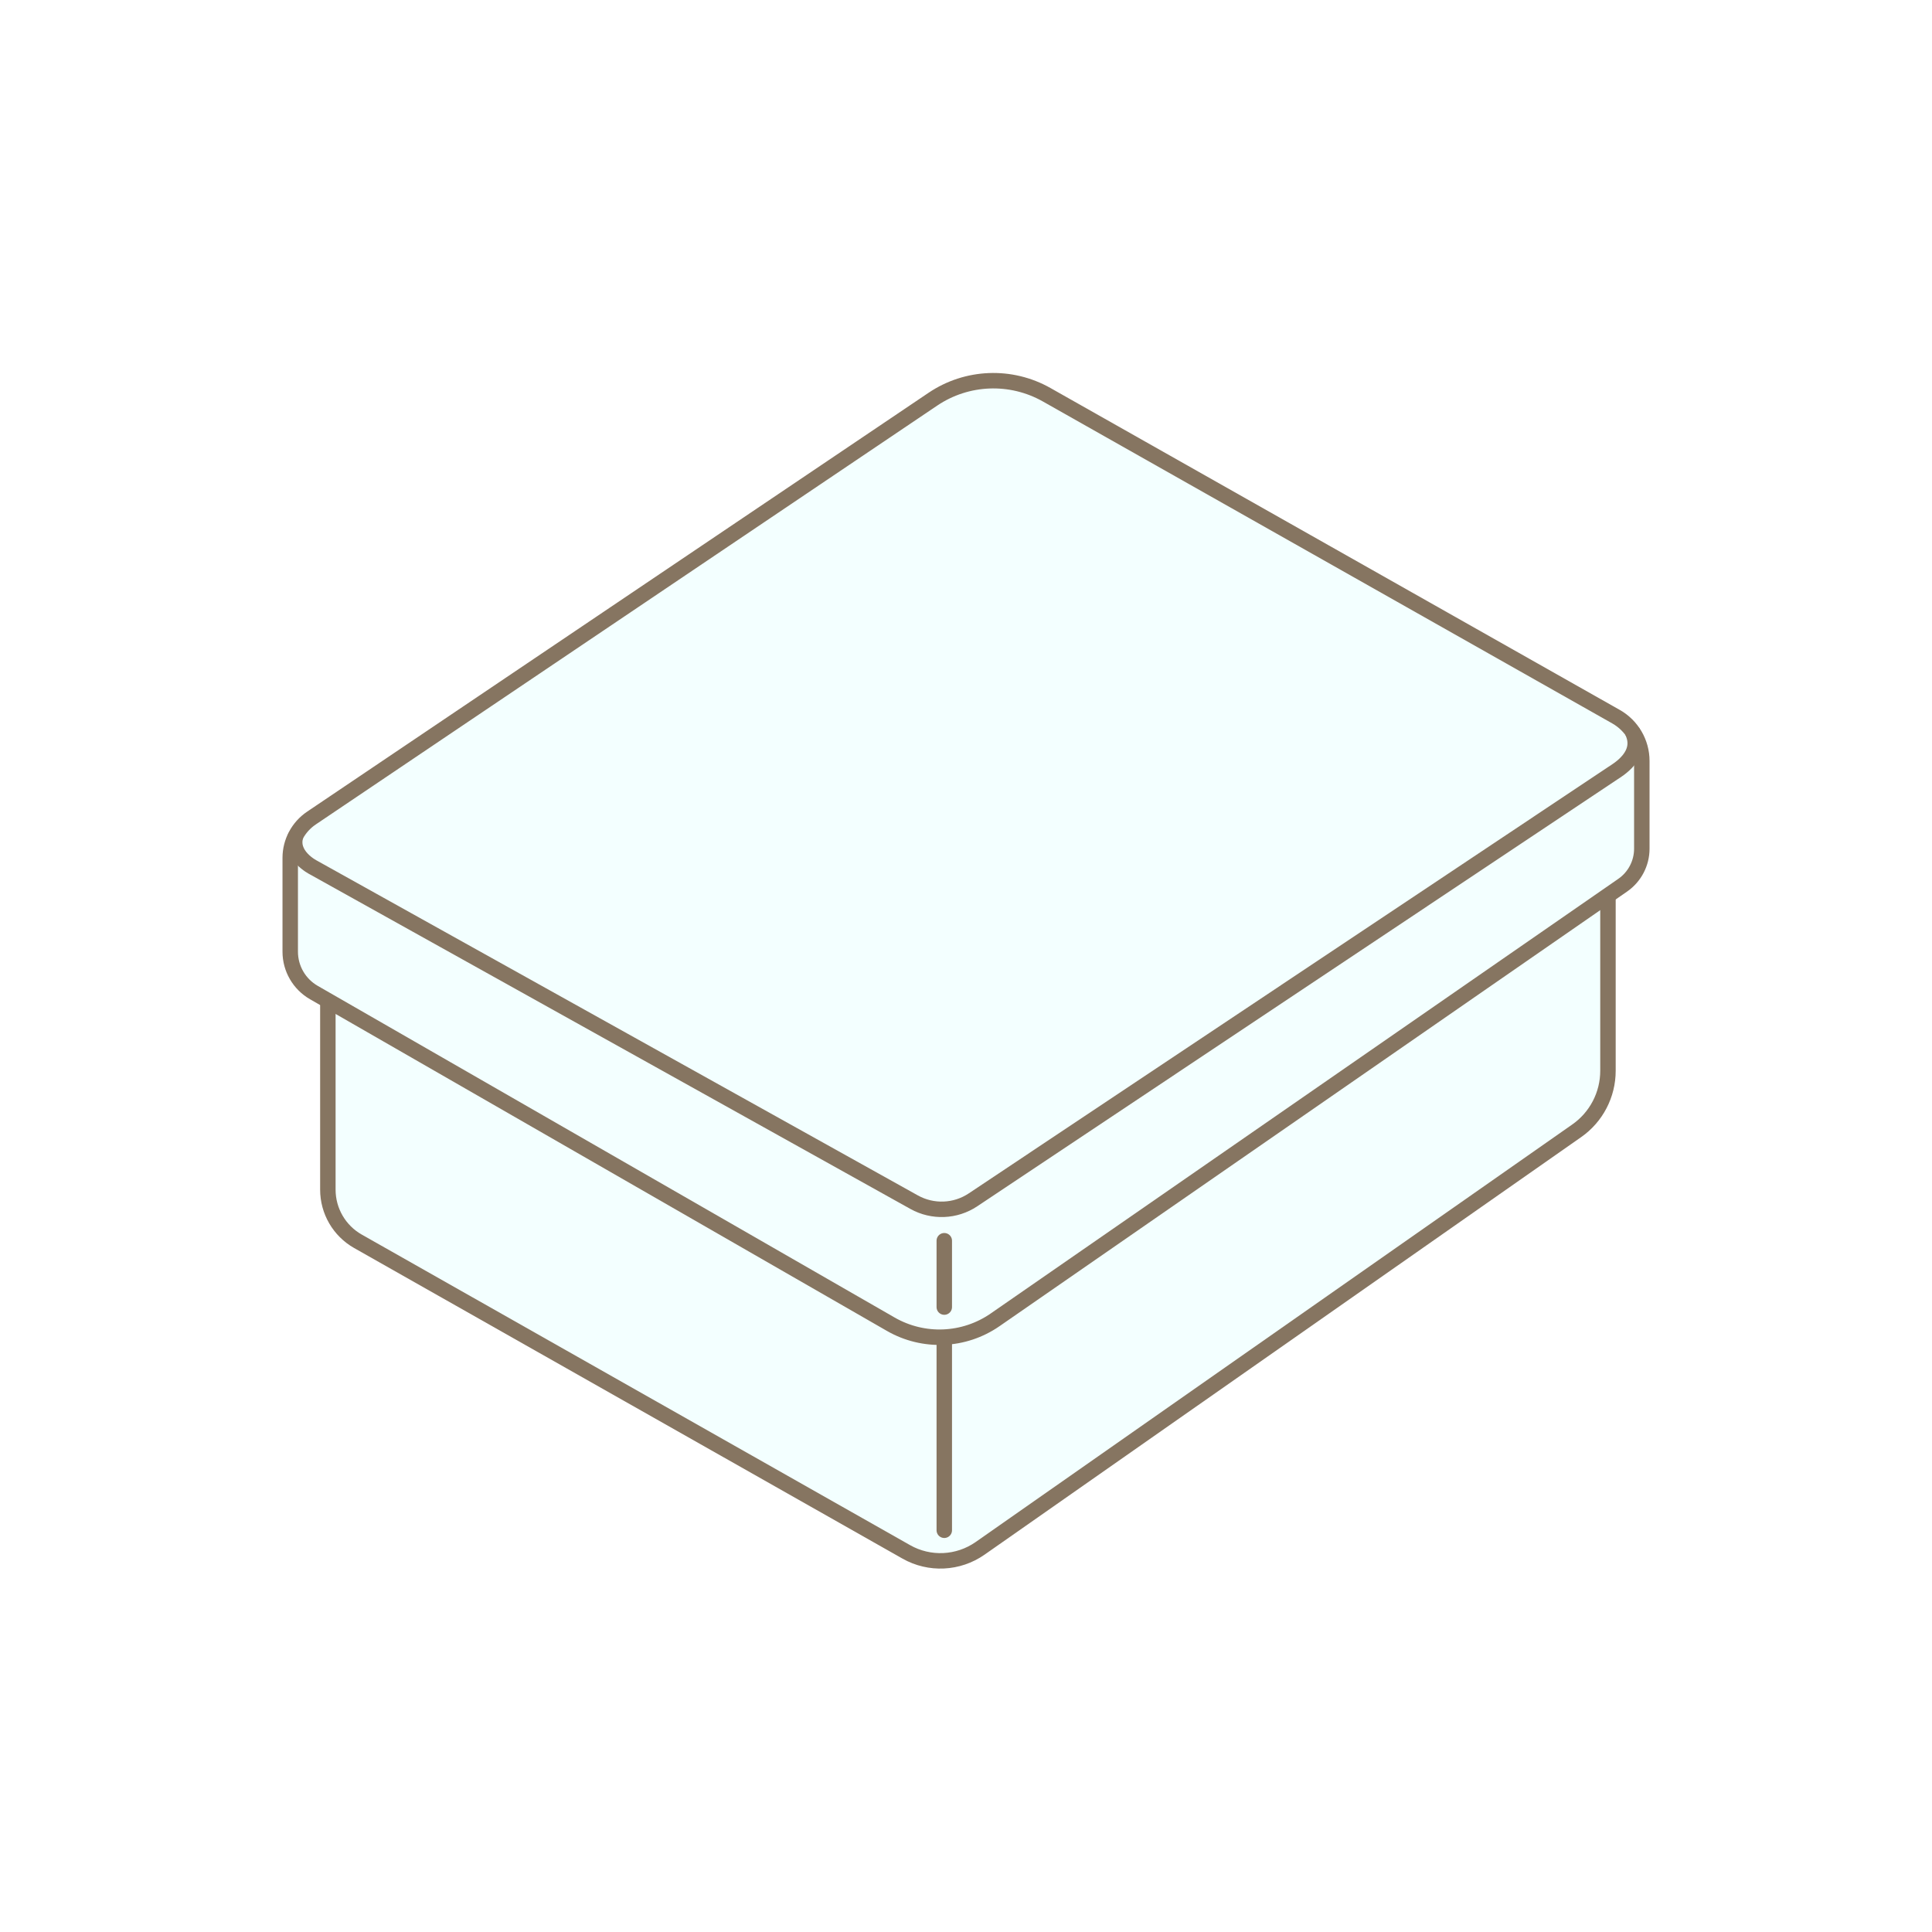
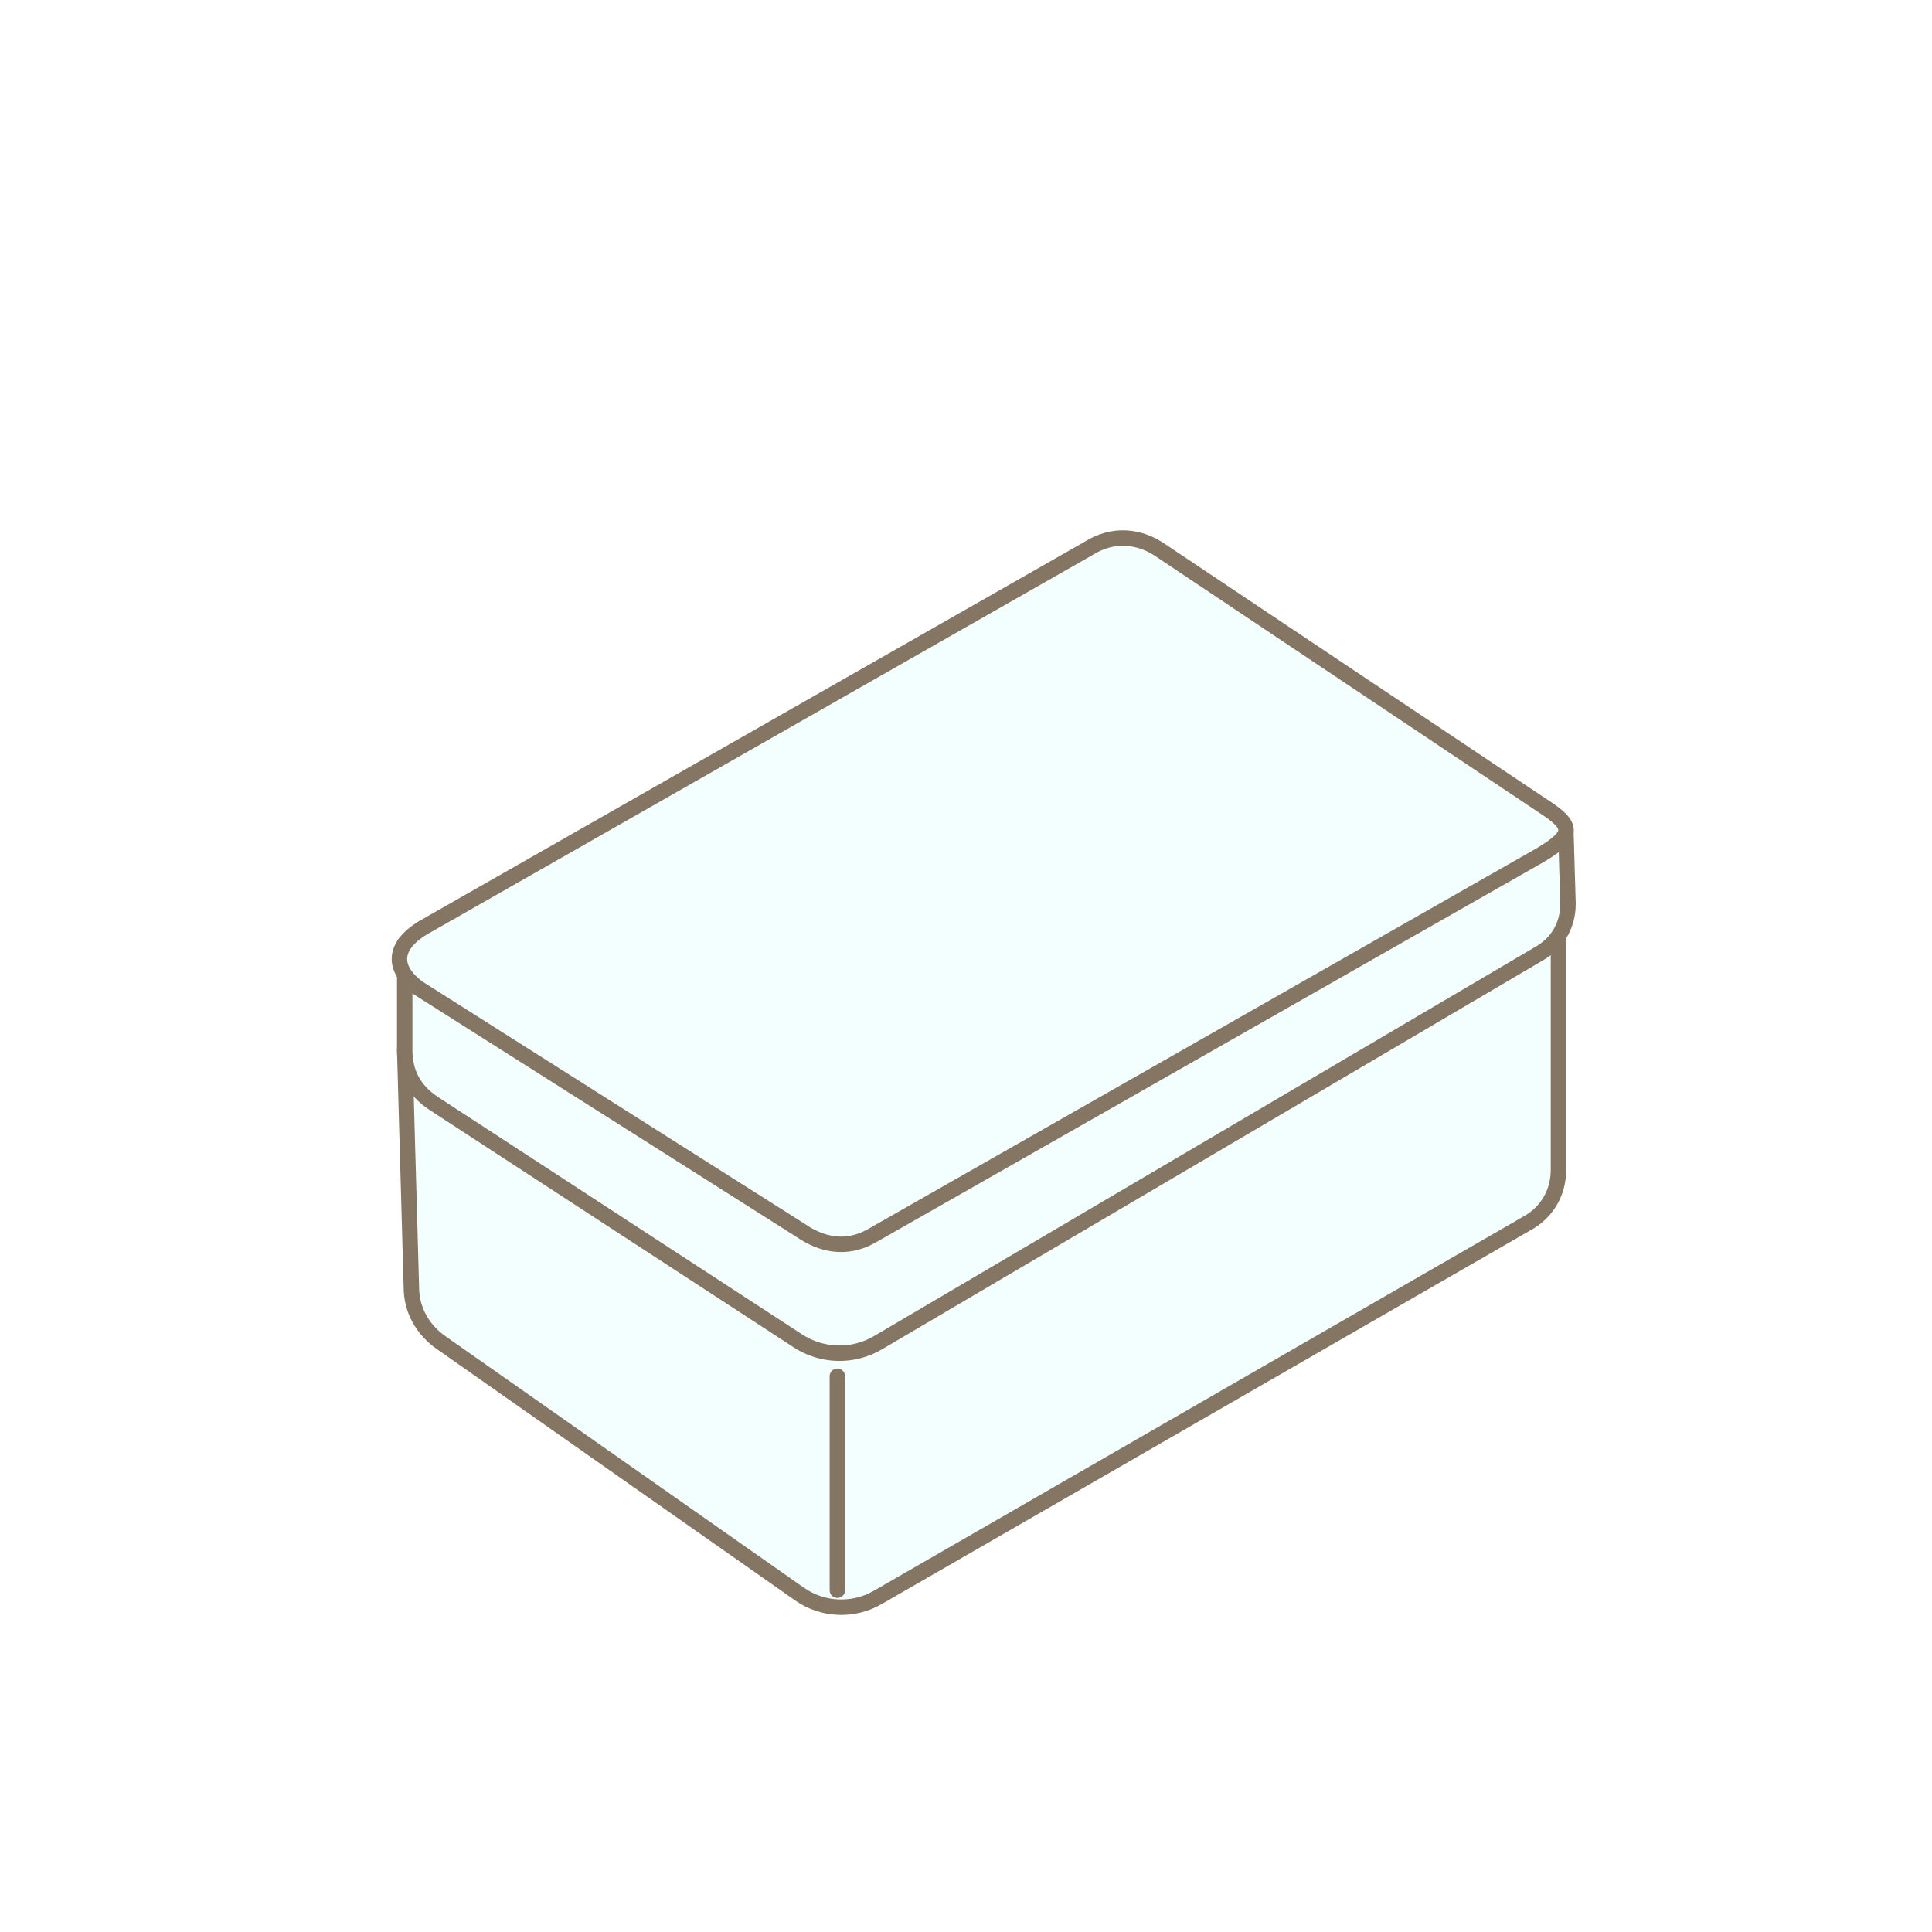
<svg xmlns="http://www.w3.org/2000/svg" id="Layer_1" data-name="Layer 1" viewBox="0 0 500 500">
-   <path d="M416.14,231.73v45.39c0,6.19-3.02,11.99-8.09,15.53l-154.4,108.06c-5.66,3.96-13.1,4.32-19.11.91l-141.9-80.37c-4.82-2.73-7.79-7.84-7.79-13.37v-48.93" fill="#f3ffff" stroke="#867561" stroke-miterlimit="10" stroke-width="4" />
-   <path d="M75.11,222.01v24.29c0,4.36,2.33,8.39,6.12,10.57l149.31,85.84c8.46,4.86,18.96,4.42,26.98-1.13l162.43-112.49c3.1-2.15,4.95-5.68,4.95-9.45v-22.71c0-4.74-2.55-9.12-6.68-11.46l-147.36-83.32c-9.24-5.22-20.63-4.77-29.43,1.16l-160.84,108.41c-3.42,2.31-5.48,6.17-5.48,10.29Z" fill="#f3ffff" stroke="#867561" stroke-miterlimit="10" stroke-width="4" />
-   <path d="M422.39,189.22c3.11,6.17-3.78,10.06-5,10.88l-165.58,110.42c-4.56,3.04-10.43,3.27-15.22.61l-155.53-86.65s-6.23-3.13-4.48-8.32" fill="none" stroke="#867561" stroke-miterlimit="10" stroke-width="4" />
-   <line x1="244.38" y1="396.03" x2="244.38" y2="346.57" fill="#f3ffff" stroke="#867561" stroke-linecap="round" stroke-miterlimit="10" stroke-width="4" />
-   <line x1="244.38" y1="338.27" x2="244.38" y2="321.1" fill="#f3ffff" stroke="#867561" stroke-linecap="round" stroke-miterlimit="10" stroke-width="4" />
+   <g id="rectangular-box-with-lid">
+     <g id="box-base">
+       <path id="base-short-face" d="M403.33,241.9v60.87c0,5.74-2.87,10.91-8.04,13.78l-168.17,96.88c-6.34,3.65-14.23,3.3-20.22-.9l-92.4-64.82c-5.17-3.5-8.04-8.76-8.04-14.6l-1.72-61.33" fill="#f3ffff" stroke="#857664" stroke-linecap="round" stroke-linejoin="round" stroke-width="4" />
+     </g>
+     <g id="lid">
+       <path id="lid-short-band" d="M216.72,321.14l188.5-106.8.58,19.52c0,5.17-2.32,9.76-6.96,12.63l-171.63,101.01c-6.43,3.78-14.45,3.6-20.7-.47l-94.31-61.49c-5.17-3.45-7.46-8.04-7.46-13.78v-27.56s111.97,76.94,111.97,76.94" fill="#f3ffff" stroke="#857664" stroke-linecap="round" stroke-linejoin="round" stroke-width="4" />
+       <path id="lid-top" d="M398.74,221.23l-173.41,98.76c-6.32,3.45-12.63,2.3-18.37-1.72l-98.76-62.59c-6.89-5.17-6.32-10.91,1.15-15.5l172.26-98.19c6.32-4.02,13.21-3.45,18.95.57l98.76,66.03c8.04,5.17,8.04,7.46-.57,12.63Z" fill="#f3ffff" stroke="#857664" stroke-linecap="round" stroke-linejoin="round" stroke-width="4" />
+     </g>
+   </g>
+   <line x1="216.71" y1="356.17" x2="216.71" y2="411.54" fill="#d9edef" stroke="#857664" stroke-linecap="round" stroke-linejoin="round" stroke-width="4" />
</svg>
